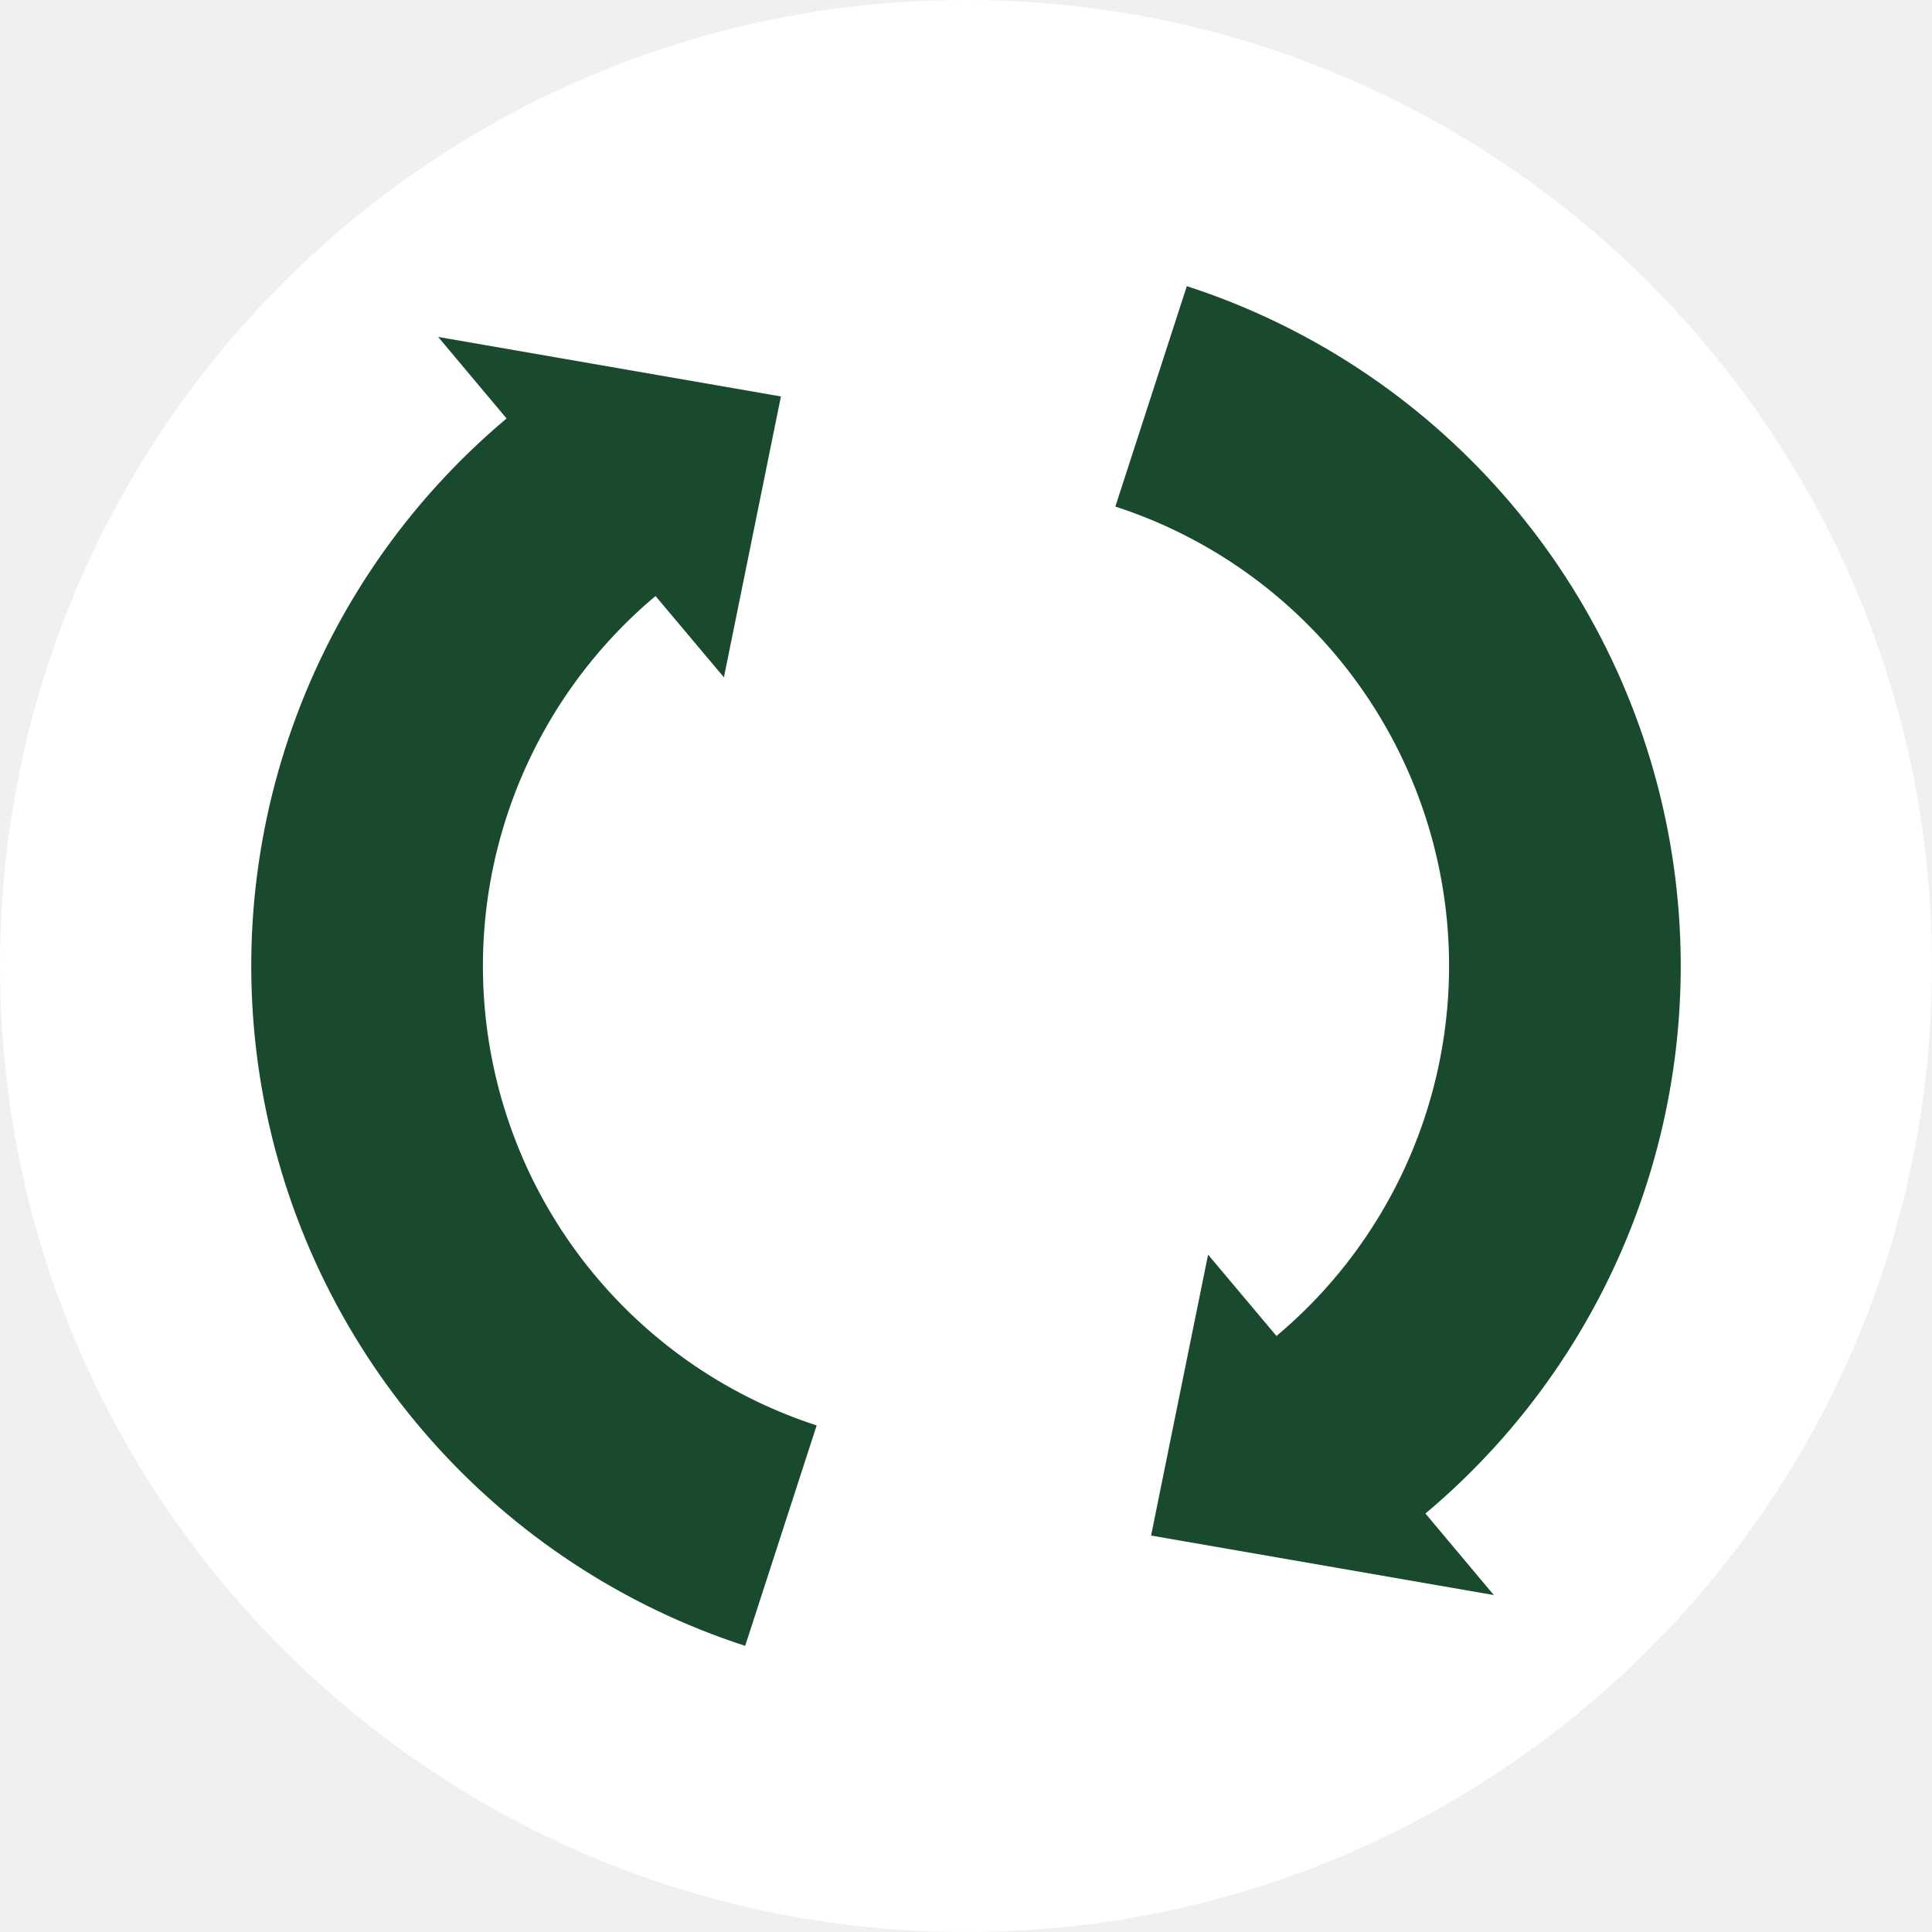
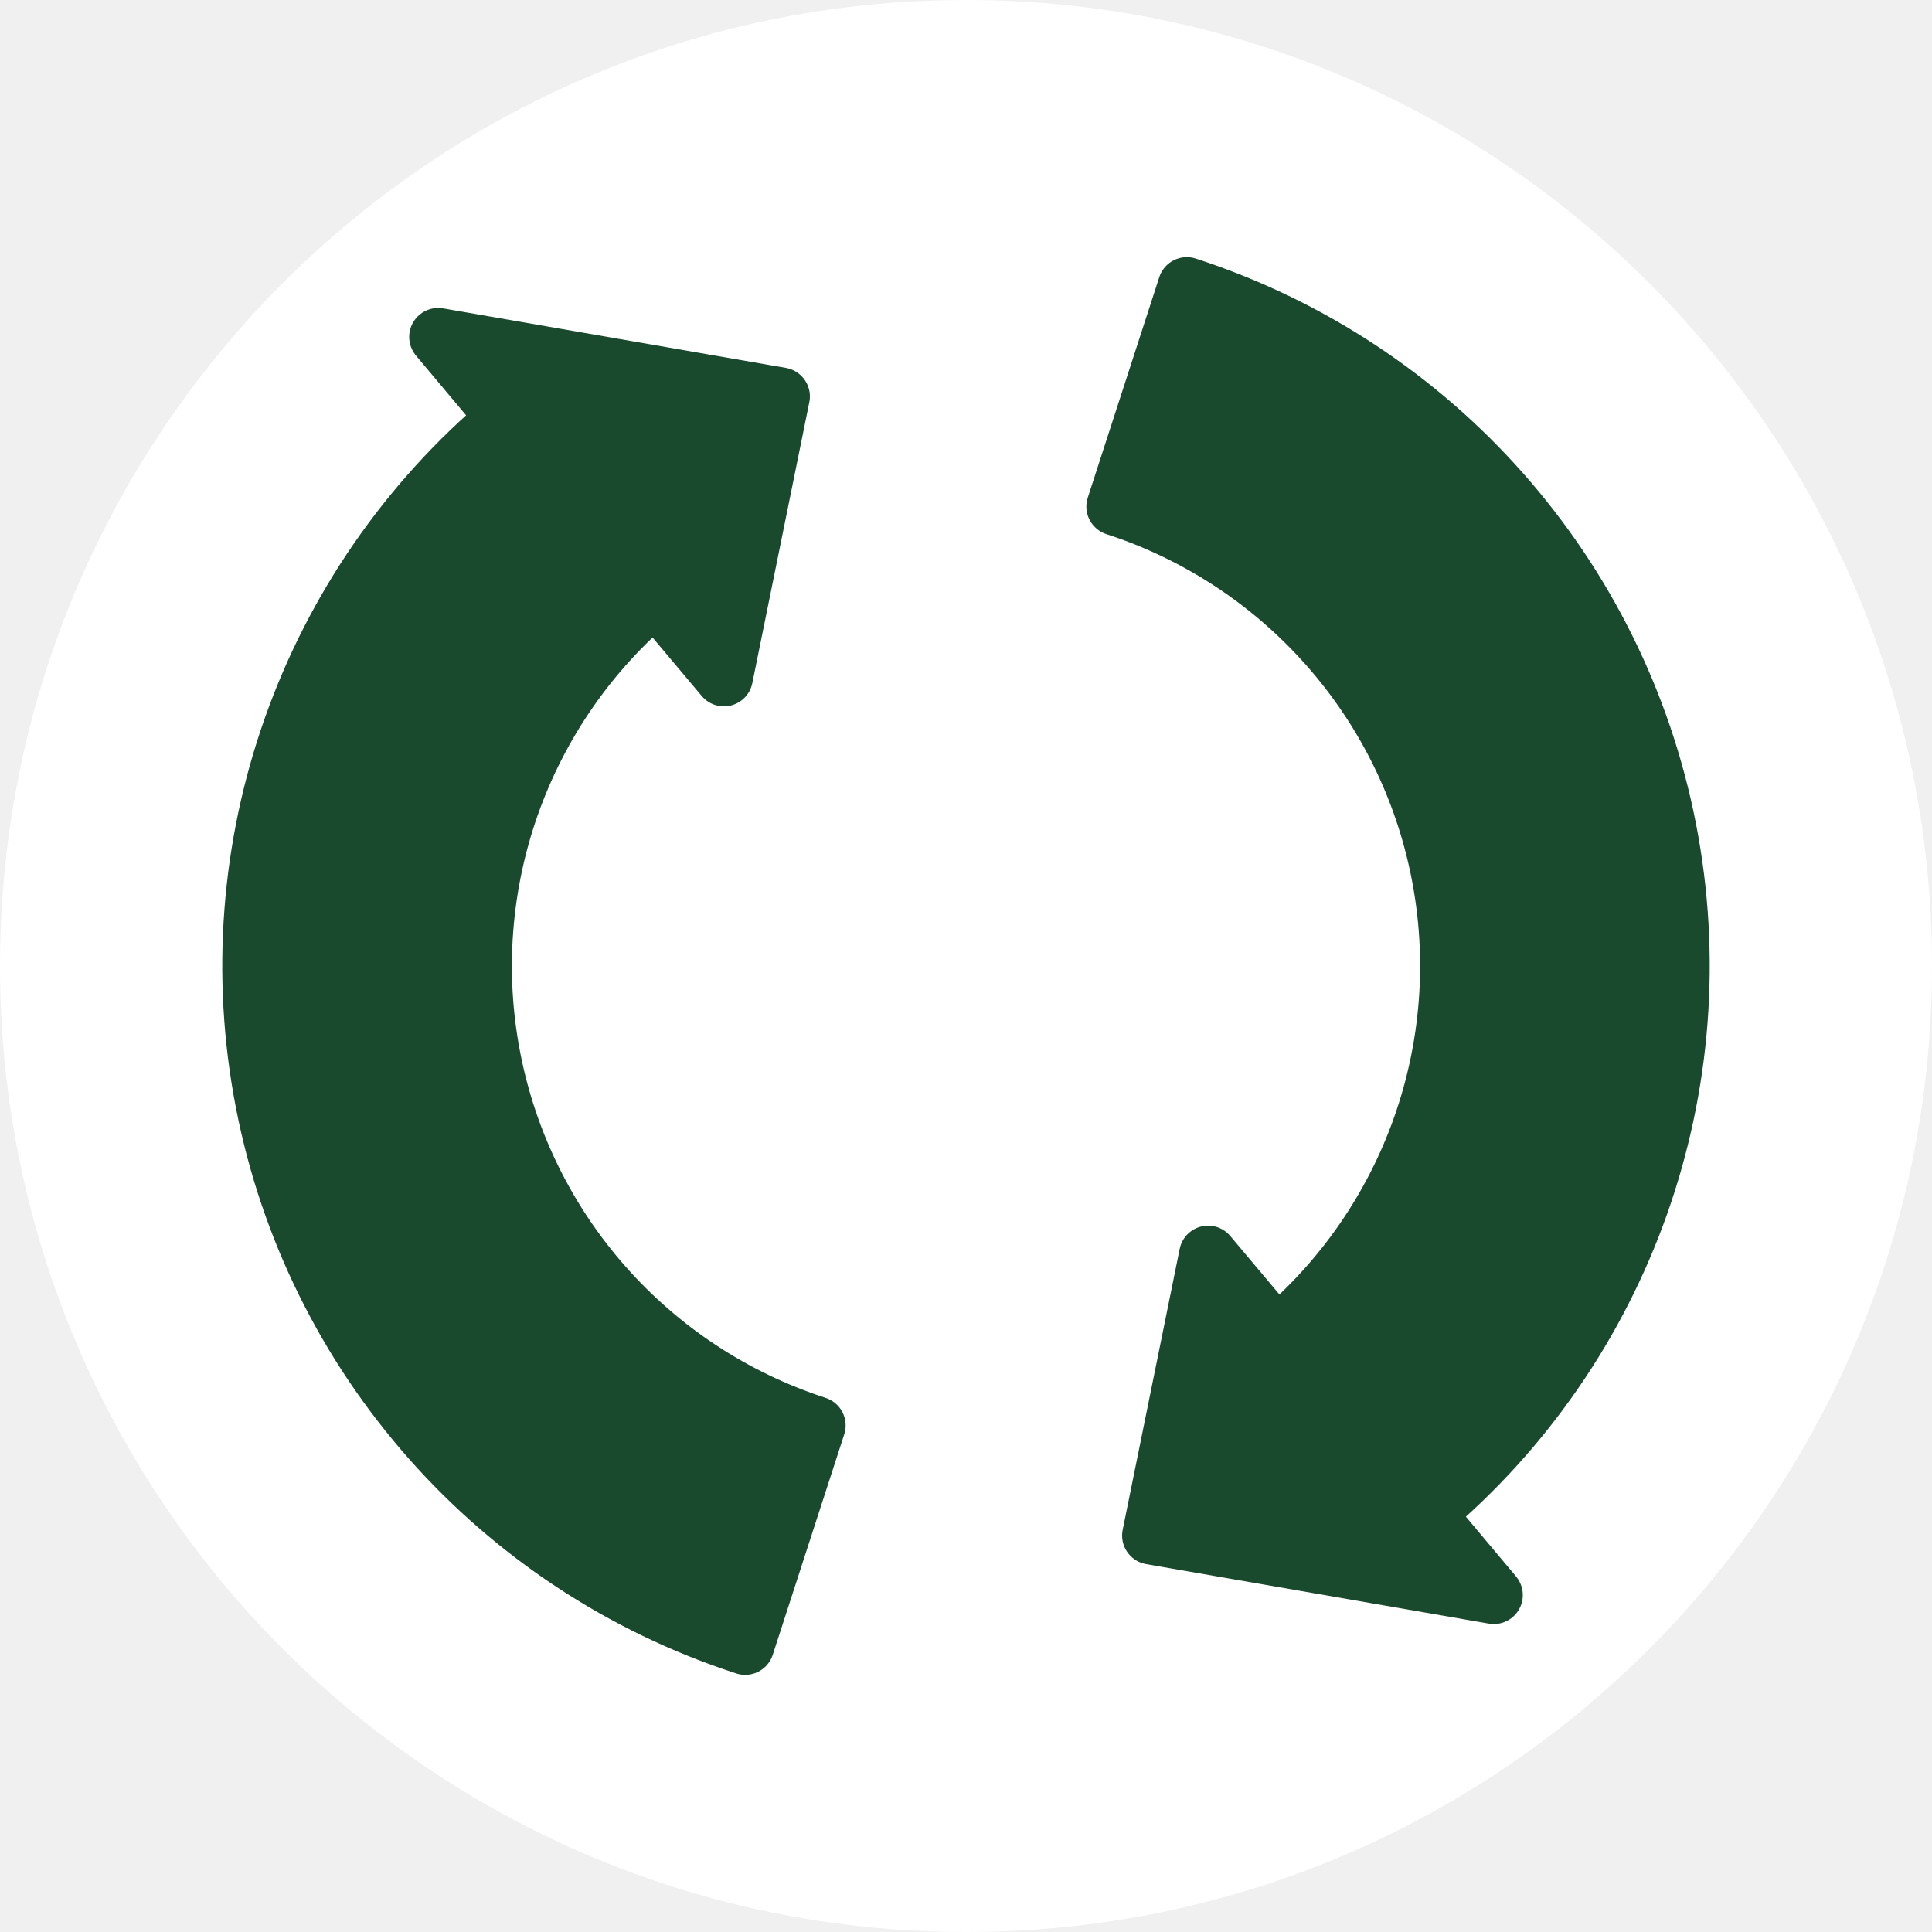
<svg xmlns="http://www.w3.org/2000/svg" viewBox="0 0 100 100" width="100" height="100">
  <circle cx="50" cy="50" r="50" fill="#ffffff" />
-   <path d="M 61.43 14.81 A 37 37 0 0 1 73.78 78.34 L 77.32 82.56 L 59.58 79.48 L 62.53 64.94 L 66.07 69.15 A 25 25 0 0 0 57.73 26.22 Z" fill="#1a4a2e" />
-   <path d="M 38.57 85.19 A 37 37 0 0 1 26.22 21.66 L 22.68 17.44 L 40.42 20.52 L 37.47 35.06 L 33.93 30.85 A 25 25 0 0 0 42.27 73.78 Z" fill="#1a4a2e" />
+   <path d="M 61.43 14.81 A 37 37 0 0 1 73.78 78.34 L 77.32 82.56 L 59.58 79.48 L 62.53 64.94 L 66.07 69.15 A 25 25 0 0 0 57.73 26.22 Z" fill="#1a4a2e" stroke="#1a4a2e" stroke-width="3" stroke-linejoin="round" stroke-linecap="round" />
+   <path d="M 38.57 85.19 A 37 37 0 0 1 26.22 21.66 L 22.68 17.44 L 40.42 20.52 L 37.47 35.06 L 33.93 30.85 A 25 25 0 0 0 42.27 73.78 Z" fill="#1a4a2e" stroke="#1a4a2e" stroke-width="3" stroke-linejoin="round" stroke-linecap="round" />
</svg>
